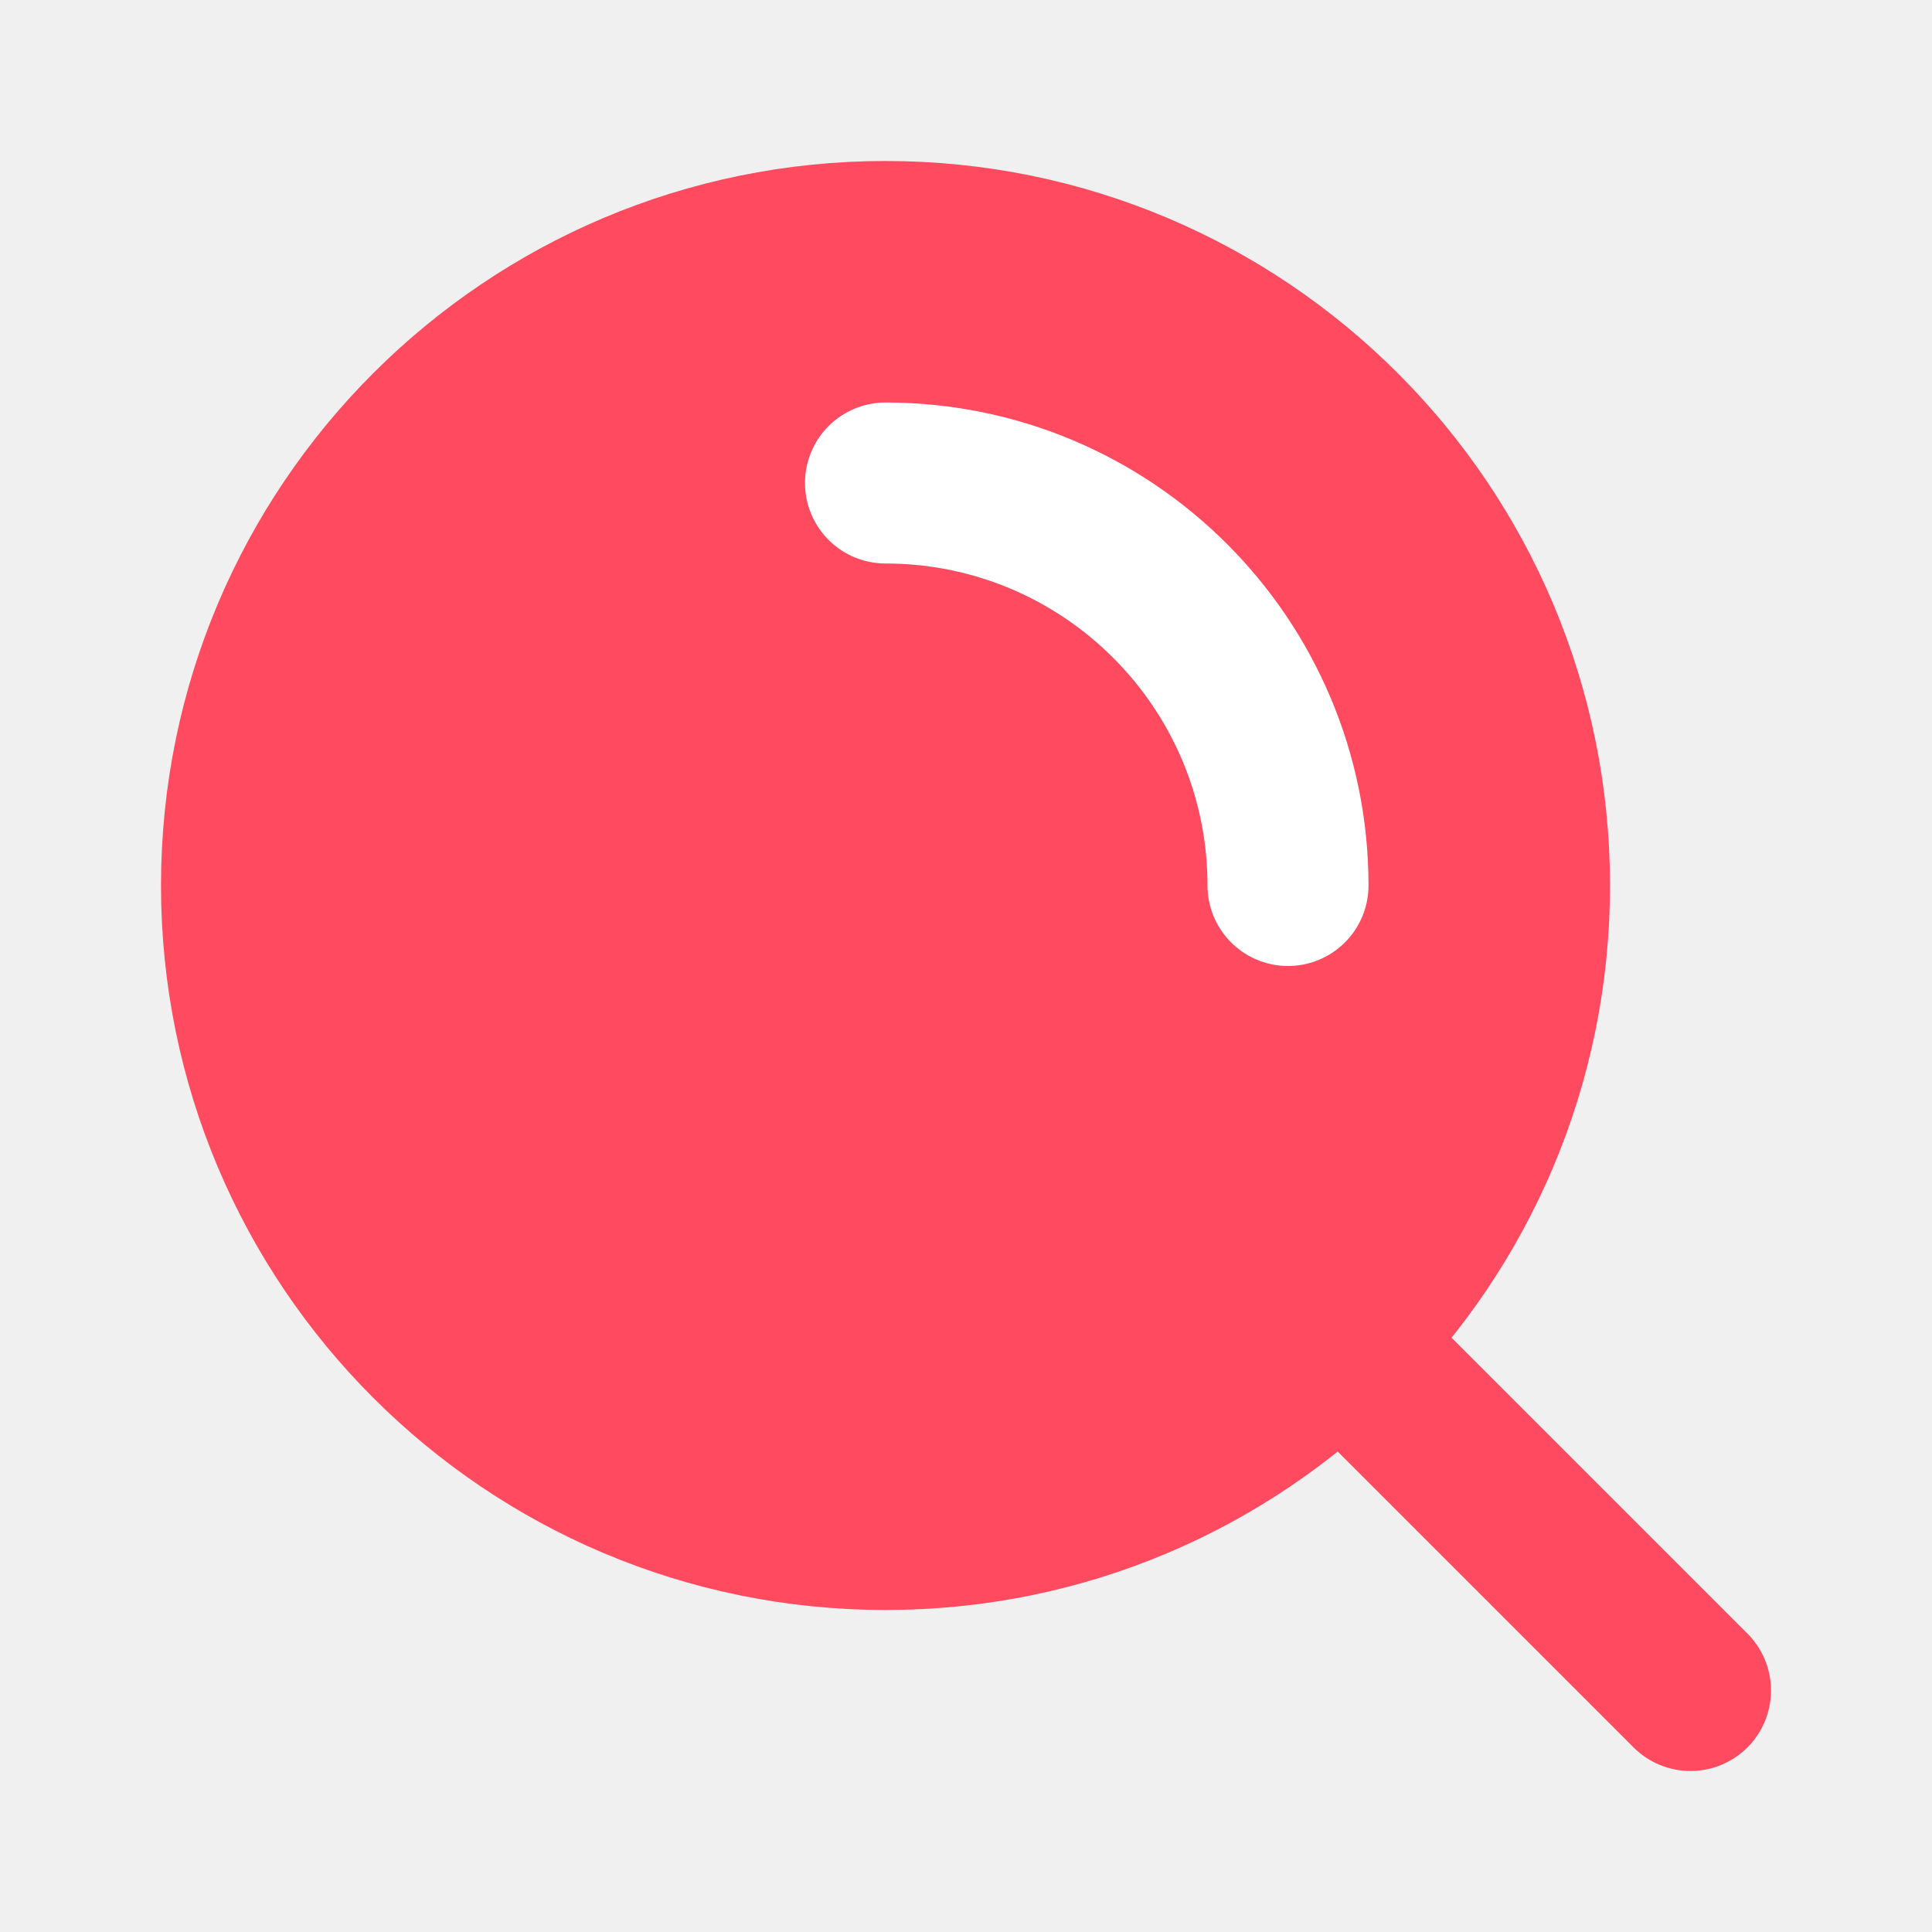
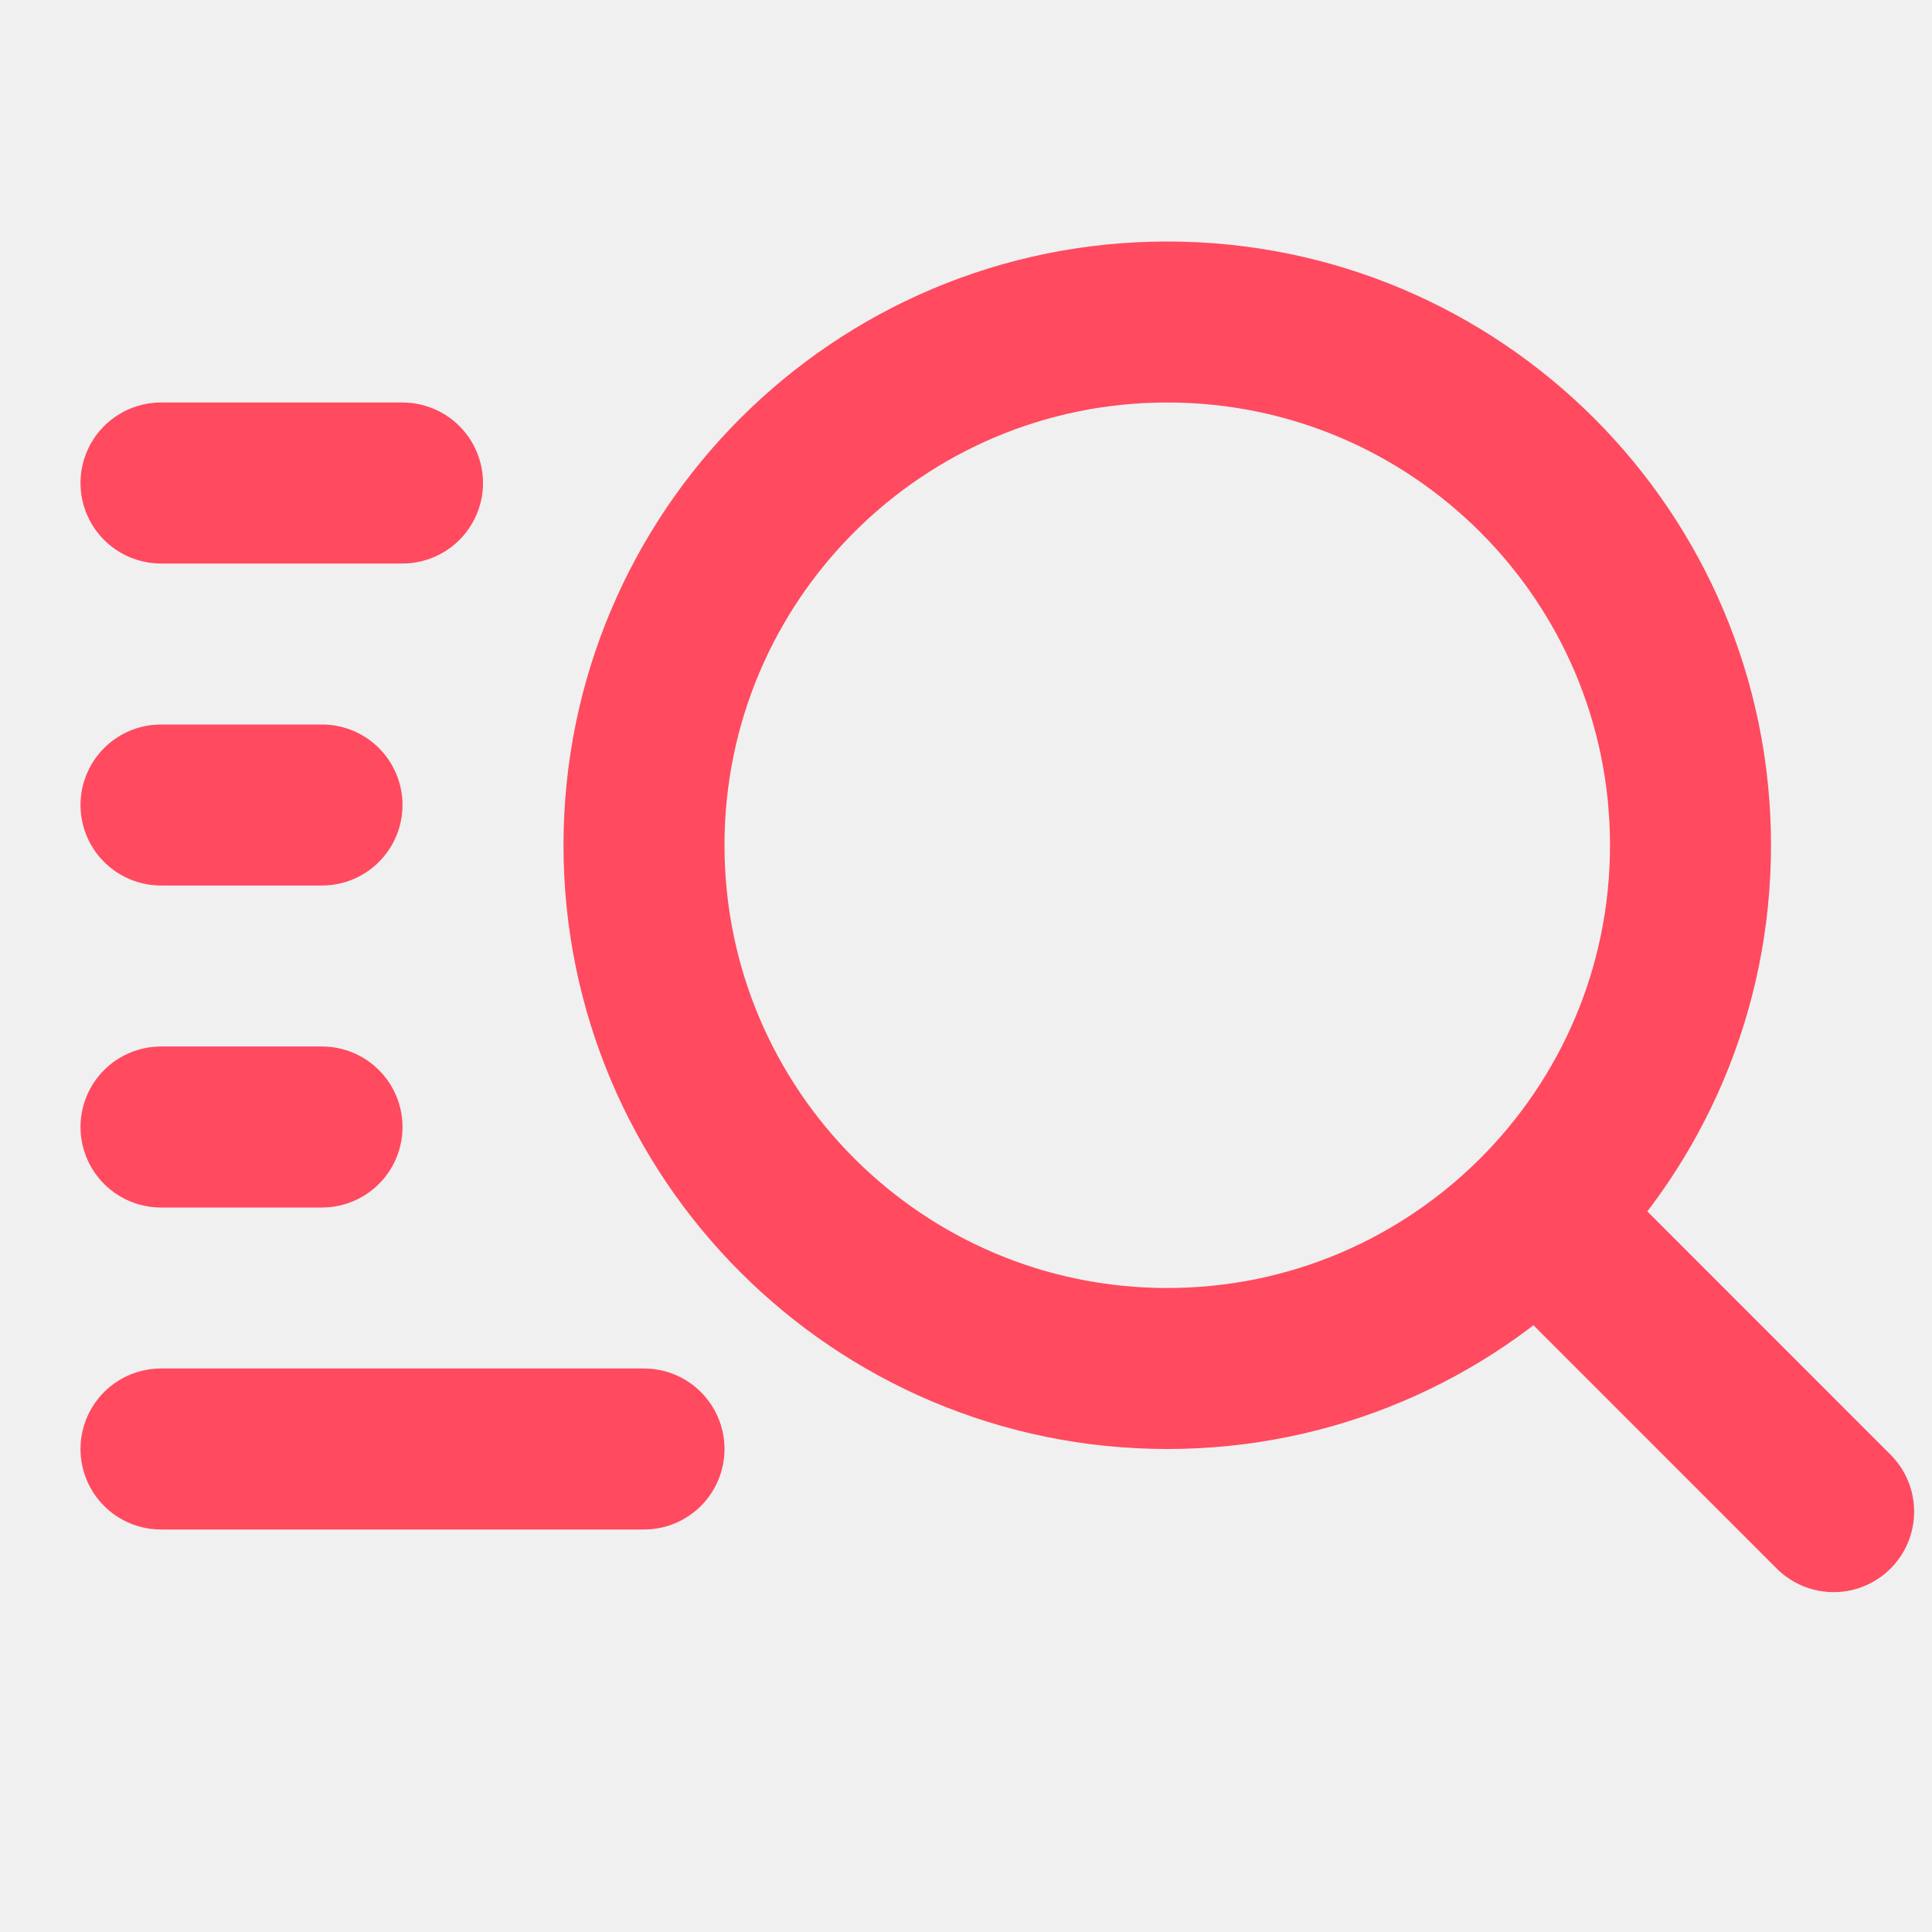
<svg xmlns="http://www.w3.org/2000/svg" width="24" height="24" viewBox="0 0 24 24" fill="none">
-   <path d="M11 19C15.418 19 19 15.418 19 11C19 6.582 15.418 3 11 3C6.582 3 3 6.582 3 11C3 15.418 6.582 19 11 19Z" fill="#FF4A60" />
-   <path d="M21 21L16.65 16.65M19 11C19 15.418 15.418 19 11 19C6.582 19 3 15.418 3 11C3 6.582 6.582 3 11 3C15.418 3 19 6.582 19 11Z" stroke="#FF4A60" stroke-width="2" stroke-linecap="round" stroke-linejoin="round" />
-   <path d="M16 11C16 8.239 13.761 6 11 6" stroke="white" stroke-width="2" stroke-linecap="round" />
+   <path d="M2 6H5" stroke="#FF4A60" stroke-width="2" stroke-linecap="round" />
+   <path d="M2 10H4" stroke="#FF4A60" stroke-width="2" stroke-linecap="round" />
+   <path d="M2 14H4" stroke="#FF4A60" stroke-width="2" stroke-linecap="round" />
+   <path d="M2 18H8" stroke="#FF4A60" stroke-width="2" stroke-linecap="round" />
+   <path d="M14.5 17C18.09 17 21 14.09 21 10.5C21 6.91 18.09 4 14.5 4C10.91 4 8 6.91 8 10.5C8 14.09 10.91 17 14.5 17Z" stroke="#FF4A60" stroke-width="2" stroke-linecap="round" stroke-linejoin="round" />
+   <path d="M19.243 15.242L22.778 18.778" stroke="#FF4A60" stroke-width="2" stroke-linecap="round" />
</svg>
